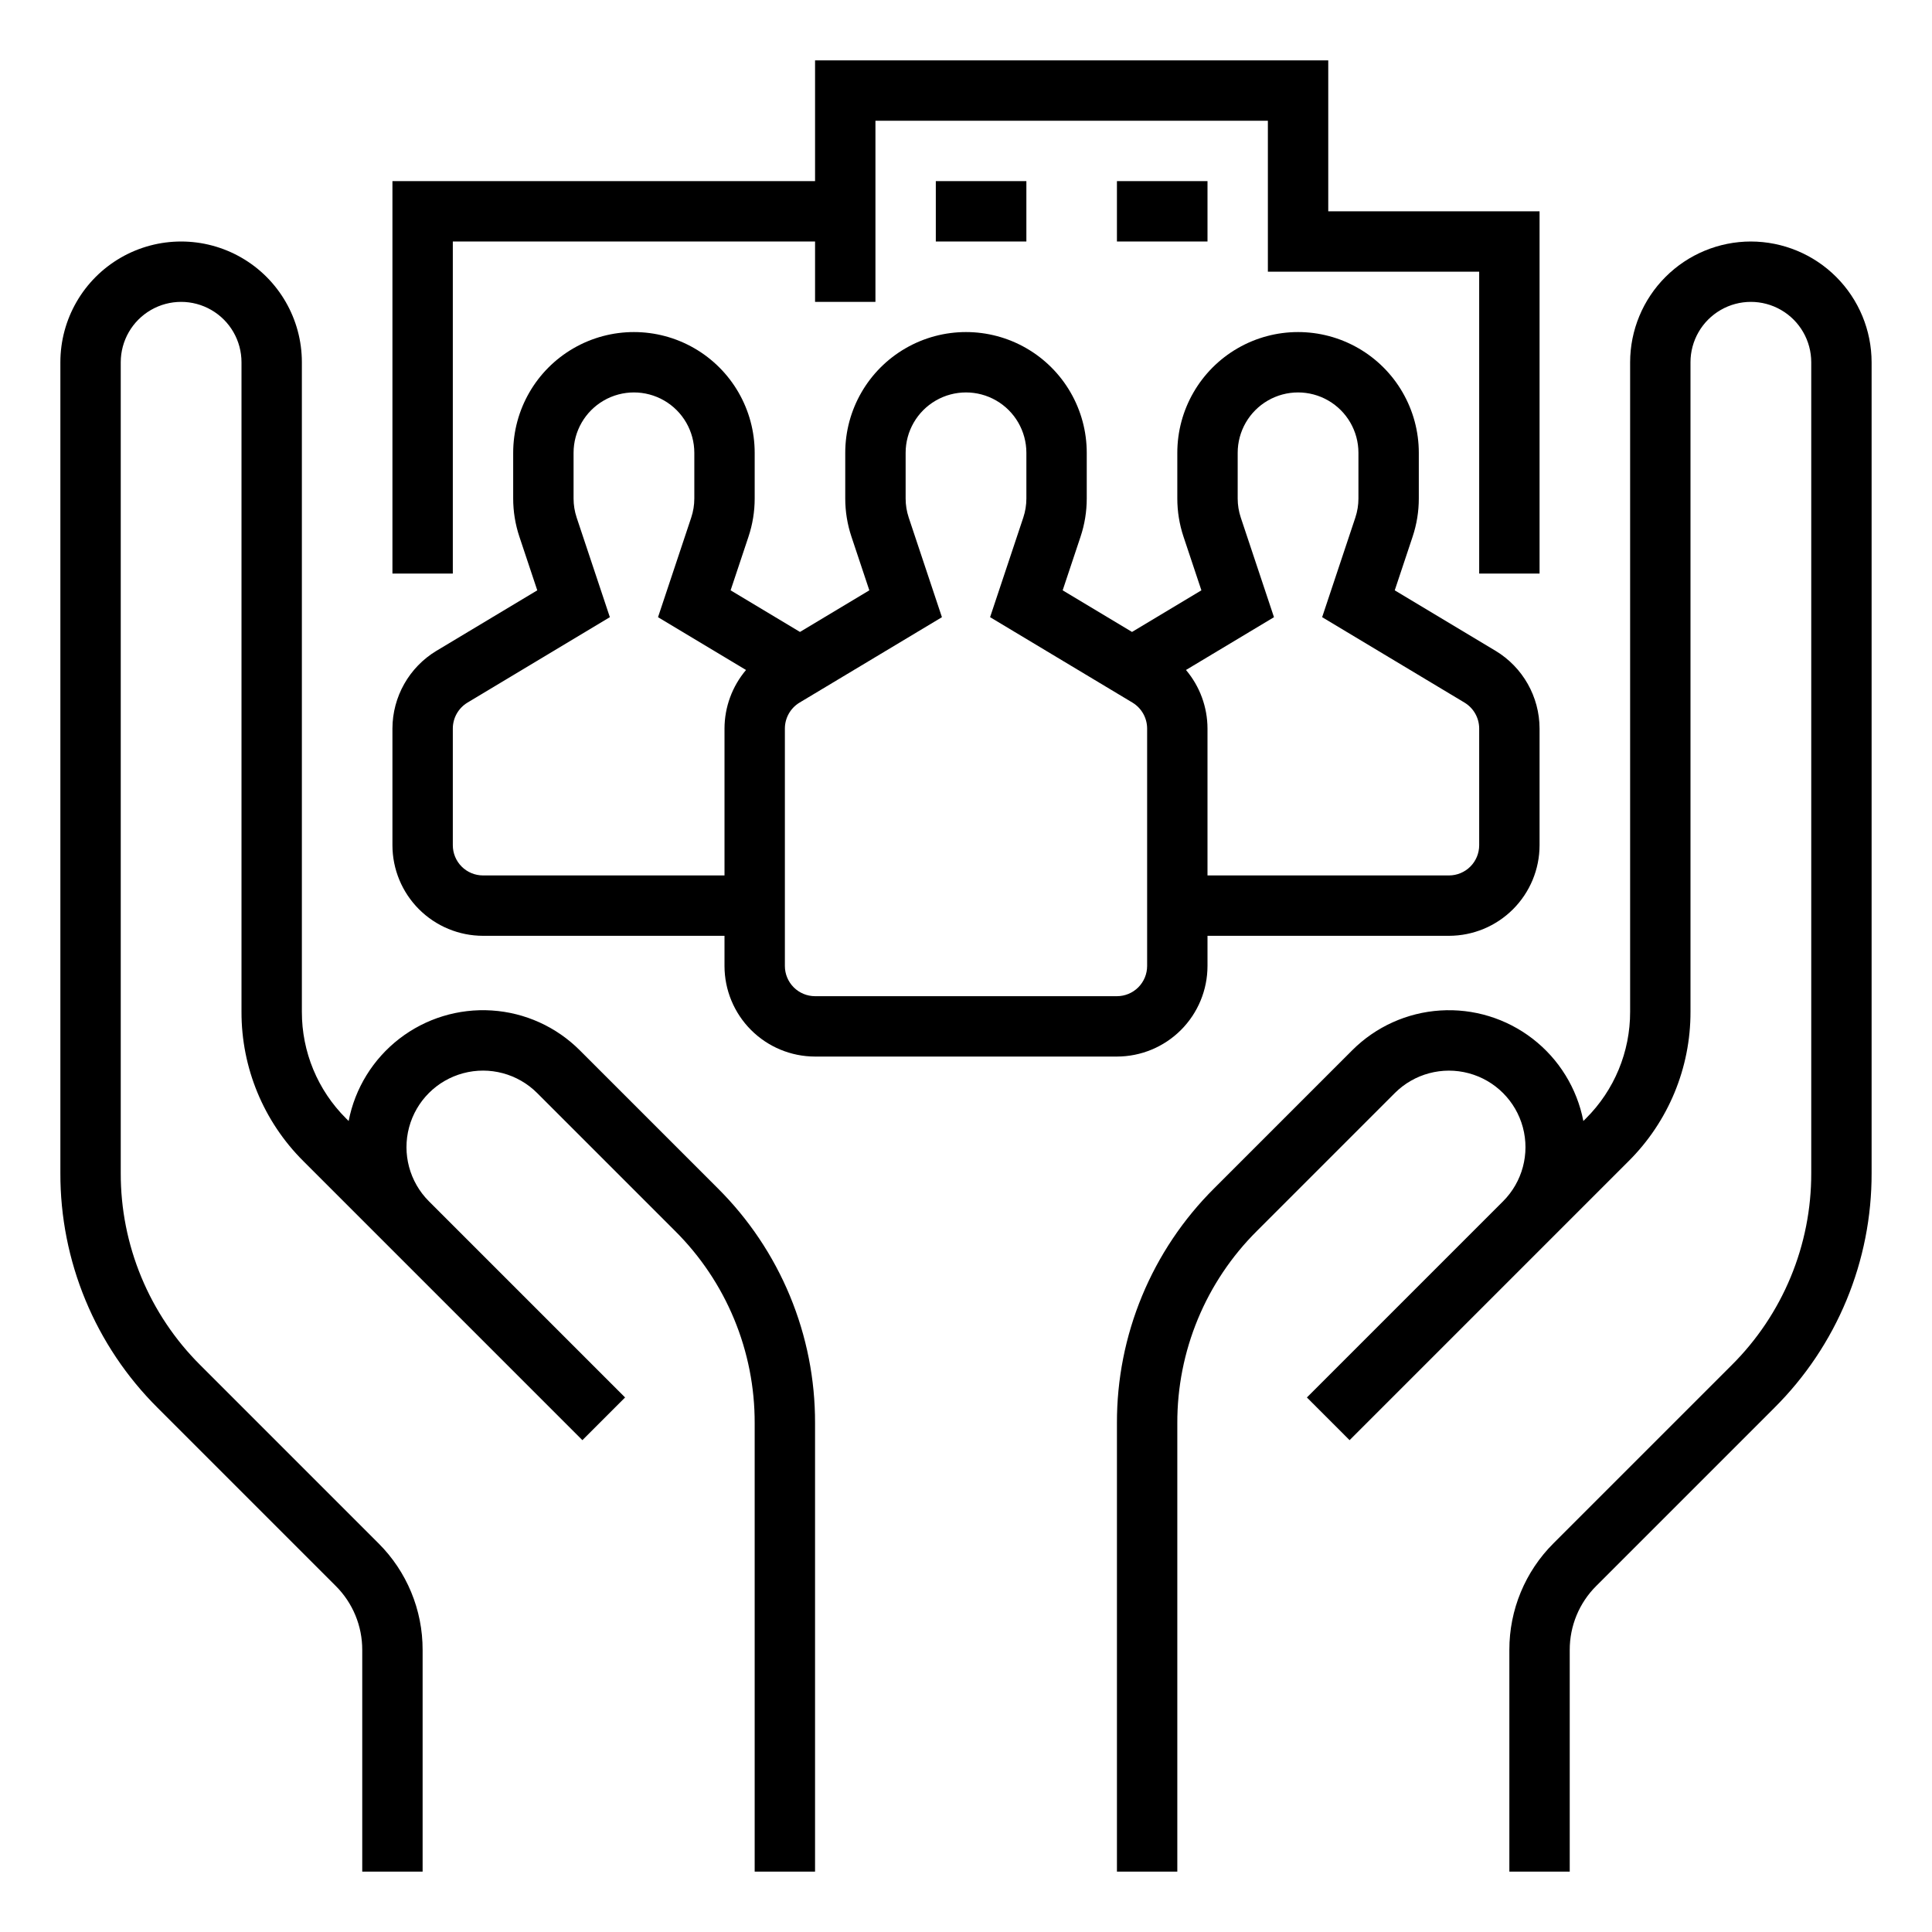
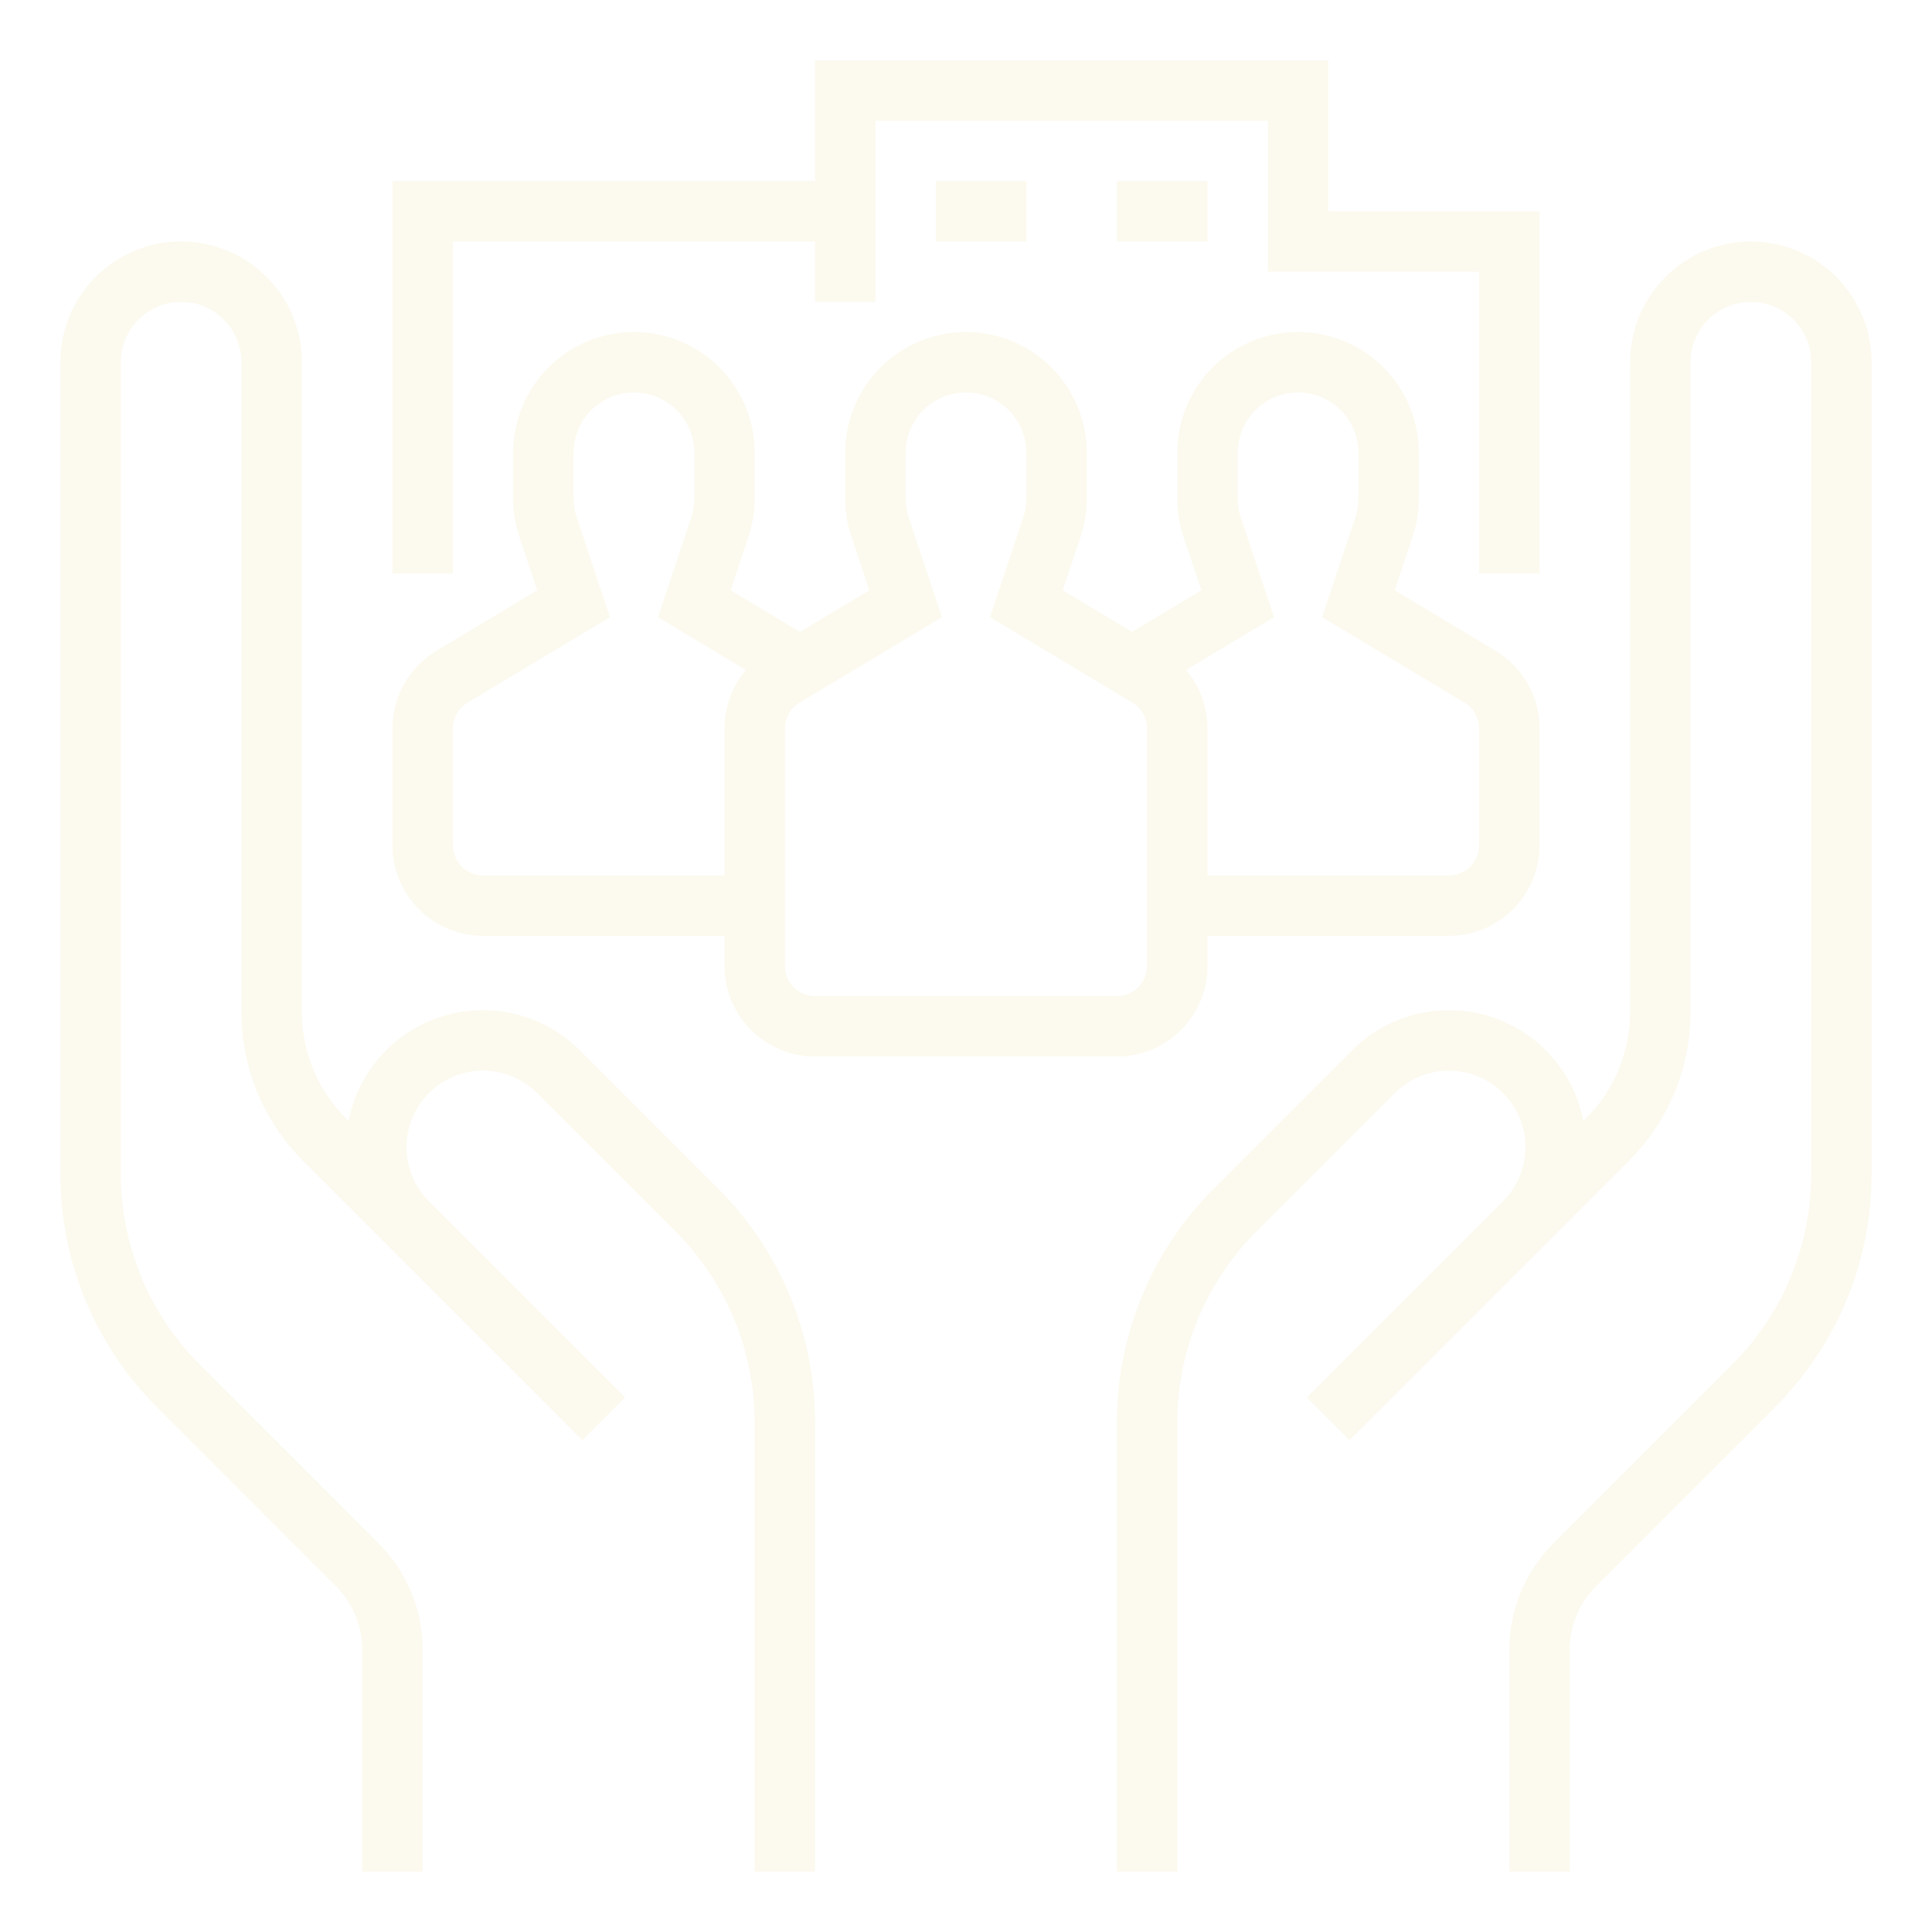
<svg xmlns="http://www.w3.org/2000/svg" width="1200pt" height="1200pt" version="1.1" viewBox="0 0 1200 1200">
-   <g>
+   <g fill="#fcf9ee">
    <path d="m360.13 652.37c-14.613-14.629-34.059-23.426-54.691-24.75-20.633-1.324-41.039 4.918-57.402 17.555-16.363 12.641-27.559 30.809-31.492 51.105l-1.59-1.59v0.004c-17.637-17.543-27.523-41.414-27.457-66.289v-403.4c0-26.793-14.293-51.555-37.5-64.953-23.207-13.395-51.793-13.395-75 0-23.207 13.398-37.5 38.16-37.5 64.953v503.59c-0.074 27.098 5.227 53.938 15.598 78.973 10.367 25.031 25.602 47.762 44.812 66.867l110.61 110.61c10.582 10.527 16.516 24.852 16.477 39.777v137.68h37.5v-137.68c0.066-24.879-9.82-48.75-27.457-66.293l-110.61-110.61h-0.004c-15.719-15.633-28.18-34.23-36.664-54.711-8.484-20.484-12.824-42.445-12.762-64.613v-503.59c0-13.398 7.148-25.777 18.75-32.477 11.602-6.699 25.898-6.699 37.5 0 11.602 6.699 18.75 19.078 18.75 32.477v403.4c-0.094 34.828 13.746 68.246 38.441 92.805l173.3 173.3 26.516-26.52-121.88-121.88c-12-12.012-16.68-29.512-12.281-45.91 4.398-16.398 17.207-29.207 33.605-33.602 16.398-4.398 33.898 0.285 45.91 12.281l85.707 85.707c15.719 15.633 28.18 34.23 36.664 54.711 8.484 20.484 12.824 42.445 12.762 64.613v278.59h37.5v-278.59c0.074-27.098-5.227-53.938-15.598-78.973-10.367-25.031-25.602-47.762-44.812-66.867z" />
    <path d="m1087.5 150c-19.883 0.023-38.949 7.93-53.008 21.992-14.062 14.059-21.969 33.125-21.992 53.008v403.4c0.066 24.875-9.82 48.746-27.457 66.289l-1.59 1.59v-0.004c-3.941-20.293-15.137-38.457-31.5-51.09-16.363-12.637-36.766-18.875-57.398-17.555-20.629 1.32-40.07 10.113-54.688 24.734l-85.707 85.707c-19.211 19.105-34.445 41.836-44.812 66.867-10.371 25.035-15.672 51.875-15.598 78.973v278.59h37.5v-278.59c-0.062-22.168 4.277-44.129 12.762-64.613 8.484-20.48 20.945-39.078 36.664-54.711l85.707-85.707c12.016-11.984 29.508-16.66 45.898-12.262 16.391 4.398 29.195 17.203 33.594 33.594 4.402 16.391-0.27 33.883-12.258 45.898l-121.88 121.88 26.516 26.52 173.3-173.3c24.691-24.559 38.535-57.977 38.441-92.805v-403.4c0-13.398 7.148-25.777 18.75-32.477 11.602-6.699 25.898-6.699 37.5 0 11.602 6.699 18.75 19.078 18.75 32.477v503.59c0.062 22.168-4.277 44.129-12.762 64.613-8.484 20.48-20.945 39.078-36.664 54.711l-110.62 110.61c-17.637 17.547-27.523 41.414-27.457 66.293v137.68h37.5v-137.68c-0.039-14.926 5.891-29.25 16.477-39.773l110.61-110.61v-0.004c19.211-19.105 34.445-41.836 44.812-66.867 10.371-25.035 15.672-51.875 15.598-78.973v-503.59c-0.023-19.883-7.93-38.949-21.992-53.008-14.059-14.062-33.125-21.969-53.008-21.992z" />
    <path d="m750 600v-18.75h150c14.914-0.016 29.211-5.949 39.758-16.492 10.543-10.547 16.477-24.844 16.492-39.758v-72.52c-0.055-19.742-10.41-38.027-27.309-48.234l-62.645-37.586 11.109-33.32h-0.004c2.551-7.648 3.852-15.656 3.848-23.719v-28.371c0-26.793-14.293-51.555-37.5-64.953-23.207-13.395-51.793-13.395-75 0-23.207 13.398-37.5 38.16-37.5 64.953v28.371c-0.004 8.062 1.297 16.07 3.848 23.719l11.109 33.32-43.082 25.848-43.082-25.848 11.109-33.32c2.551-7.648 3.852-15.656 3.848-23.719v-28.371c0-26.793-14.293-51.555-37.5-64.953-23.207-13.395-51.793-13.395-75 0-23.207 13.398-37.5 38.16-37.5 64.953v28.371c-0.004 8.062 1.297 16.07 3.848 23.719l11.109 33.32-43.082 25.848-43.082-25.848 11.109-33.32c2.551-7.648 3.852-15.656 3.848-23.719v-28.371c0-26.793-14.293-51.555-37.5-64.953-23.207-13.395-51.793-13.395-75 0-23.207 13.398-37.5 38.16-37.5 64.953v28.371c-0.004 8.062 1.297 16.07 3.848 23.719l11.109 33.32-62.648 37.586c-16.902 10.207-27.254 28.492-27.309 48.234v72.52c0.016 14.914 5.949 29.211 16.492 39.758 10.547 10.543 24.844 16.477 39.758 16.492h150v18.75c0.016 14.914 5.949 29.211 16.492 39.758 10.547 10.543 24.844 16.477 39.758 16.492h187.5c14.914-0.016 29.211-5.949 39.758-16.492 10.543-10.547 16.477-24.844 16.492-39.758zm41.293-216.66-20.621-61.863c-1.273-3.82-1.922-7.824-1.922-11.855v-28.371c0-13.398 7.148-25.777 18.75-32.477 11.602-6.699 25.898-6.699 37.5 0 11.602 6.699 18.75 19.078 18.75 32.477v28.371c0 4.031-0.648 8.035-1.922 11.855l-20.621 61.863 88.441 53.062-0.004 0.004c5.637 3.398 9.086 9.492 9.105 16.074v72.52c-0.004 4.973-1.984 9.738-5.496 13.254-3.516 3.512-8.281 5.492-13.254 5.496h-150v-91.27c-0.035-13.309-4.769-26.18-13.367-36.344zm-491.29 160.41c-4.973-0.004-9.738-1.984-13.254-5.496-3.512-3.516-5.492-8.281-5.496-13.254v-72.52c0.02-6.582 3.469-12.676 9.102-16.074l88.441-53.062-20.621-61.863v-0.004c-1.273-3.82-1.922-7.824-1.922-11.855v-28.371c0-13.398 7.148-25.777 18.75-32.477 11.602-6.699 25.898-6.699 37.5 0 11.602 6.699 18.75 19.078 18.75 32.477v28.371c0 4.031-0.648 8.035-1.922 11.855l-20.621 61.863 54.66 32.797c-8.598 10.164-13.332 23.035-13.367 36.344v91.27zm187.5 56.25v-147.52c0.02-6.582 3.469-12.676 9.102-16.074l88.441-53.062-20.621-61.863v-0.004c-1.273-3.82-1.922-7.824-1.922-11.855v-28.371c0-13.398 7.148-25.777 18.75-32.477 11.602-6.699 25.898-6.699 37.5 0 11.602 6.699 18.75 19.078 18.75 32.477v28.371c0 4.031-0.648 8.035-1.922 11.855l-20.621 61.863 88.441 53.062-0.004 0.004c5.637 3.398 9.086 9.492 9.105 16.074v147.52c-0.004 4.973-1.984 9.738-5.496 13.254-3.516 3.512-8.281 5.492-13.254 5.496h-187.5c-4.973-0.004-9.738-1.984-13.254-5.496-3.512-3.516-5.492-8.281-5.496-13.254z" />
    <path d="m281.25 150h225v37.5h37.5v-112.5h243.75v93.75h131.25v187.5h37.5v-225h-131.25v-93.75h-318.75v75h-262.5v243.75h37.5z" />
    <path d="m581.25 112.5h56.25v37.5h-56.25z" />
    <path d="m693.75 112.5h56.25v37.5h-56.25z" />
  </g>
</svg>
